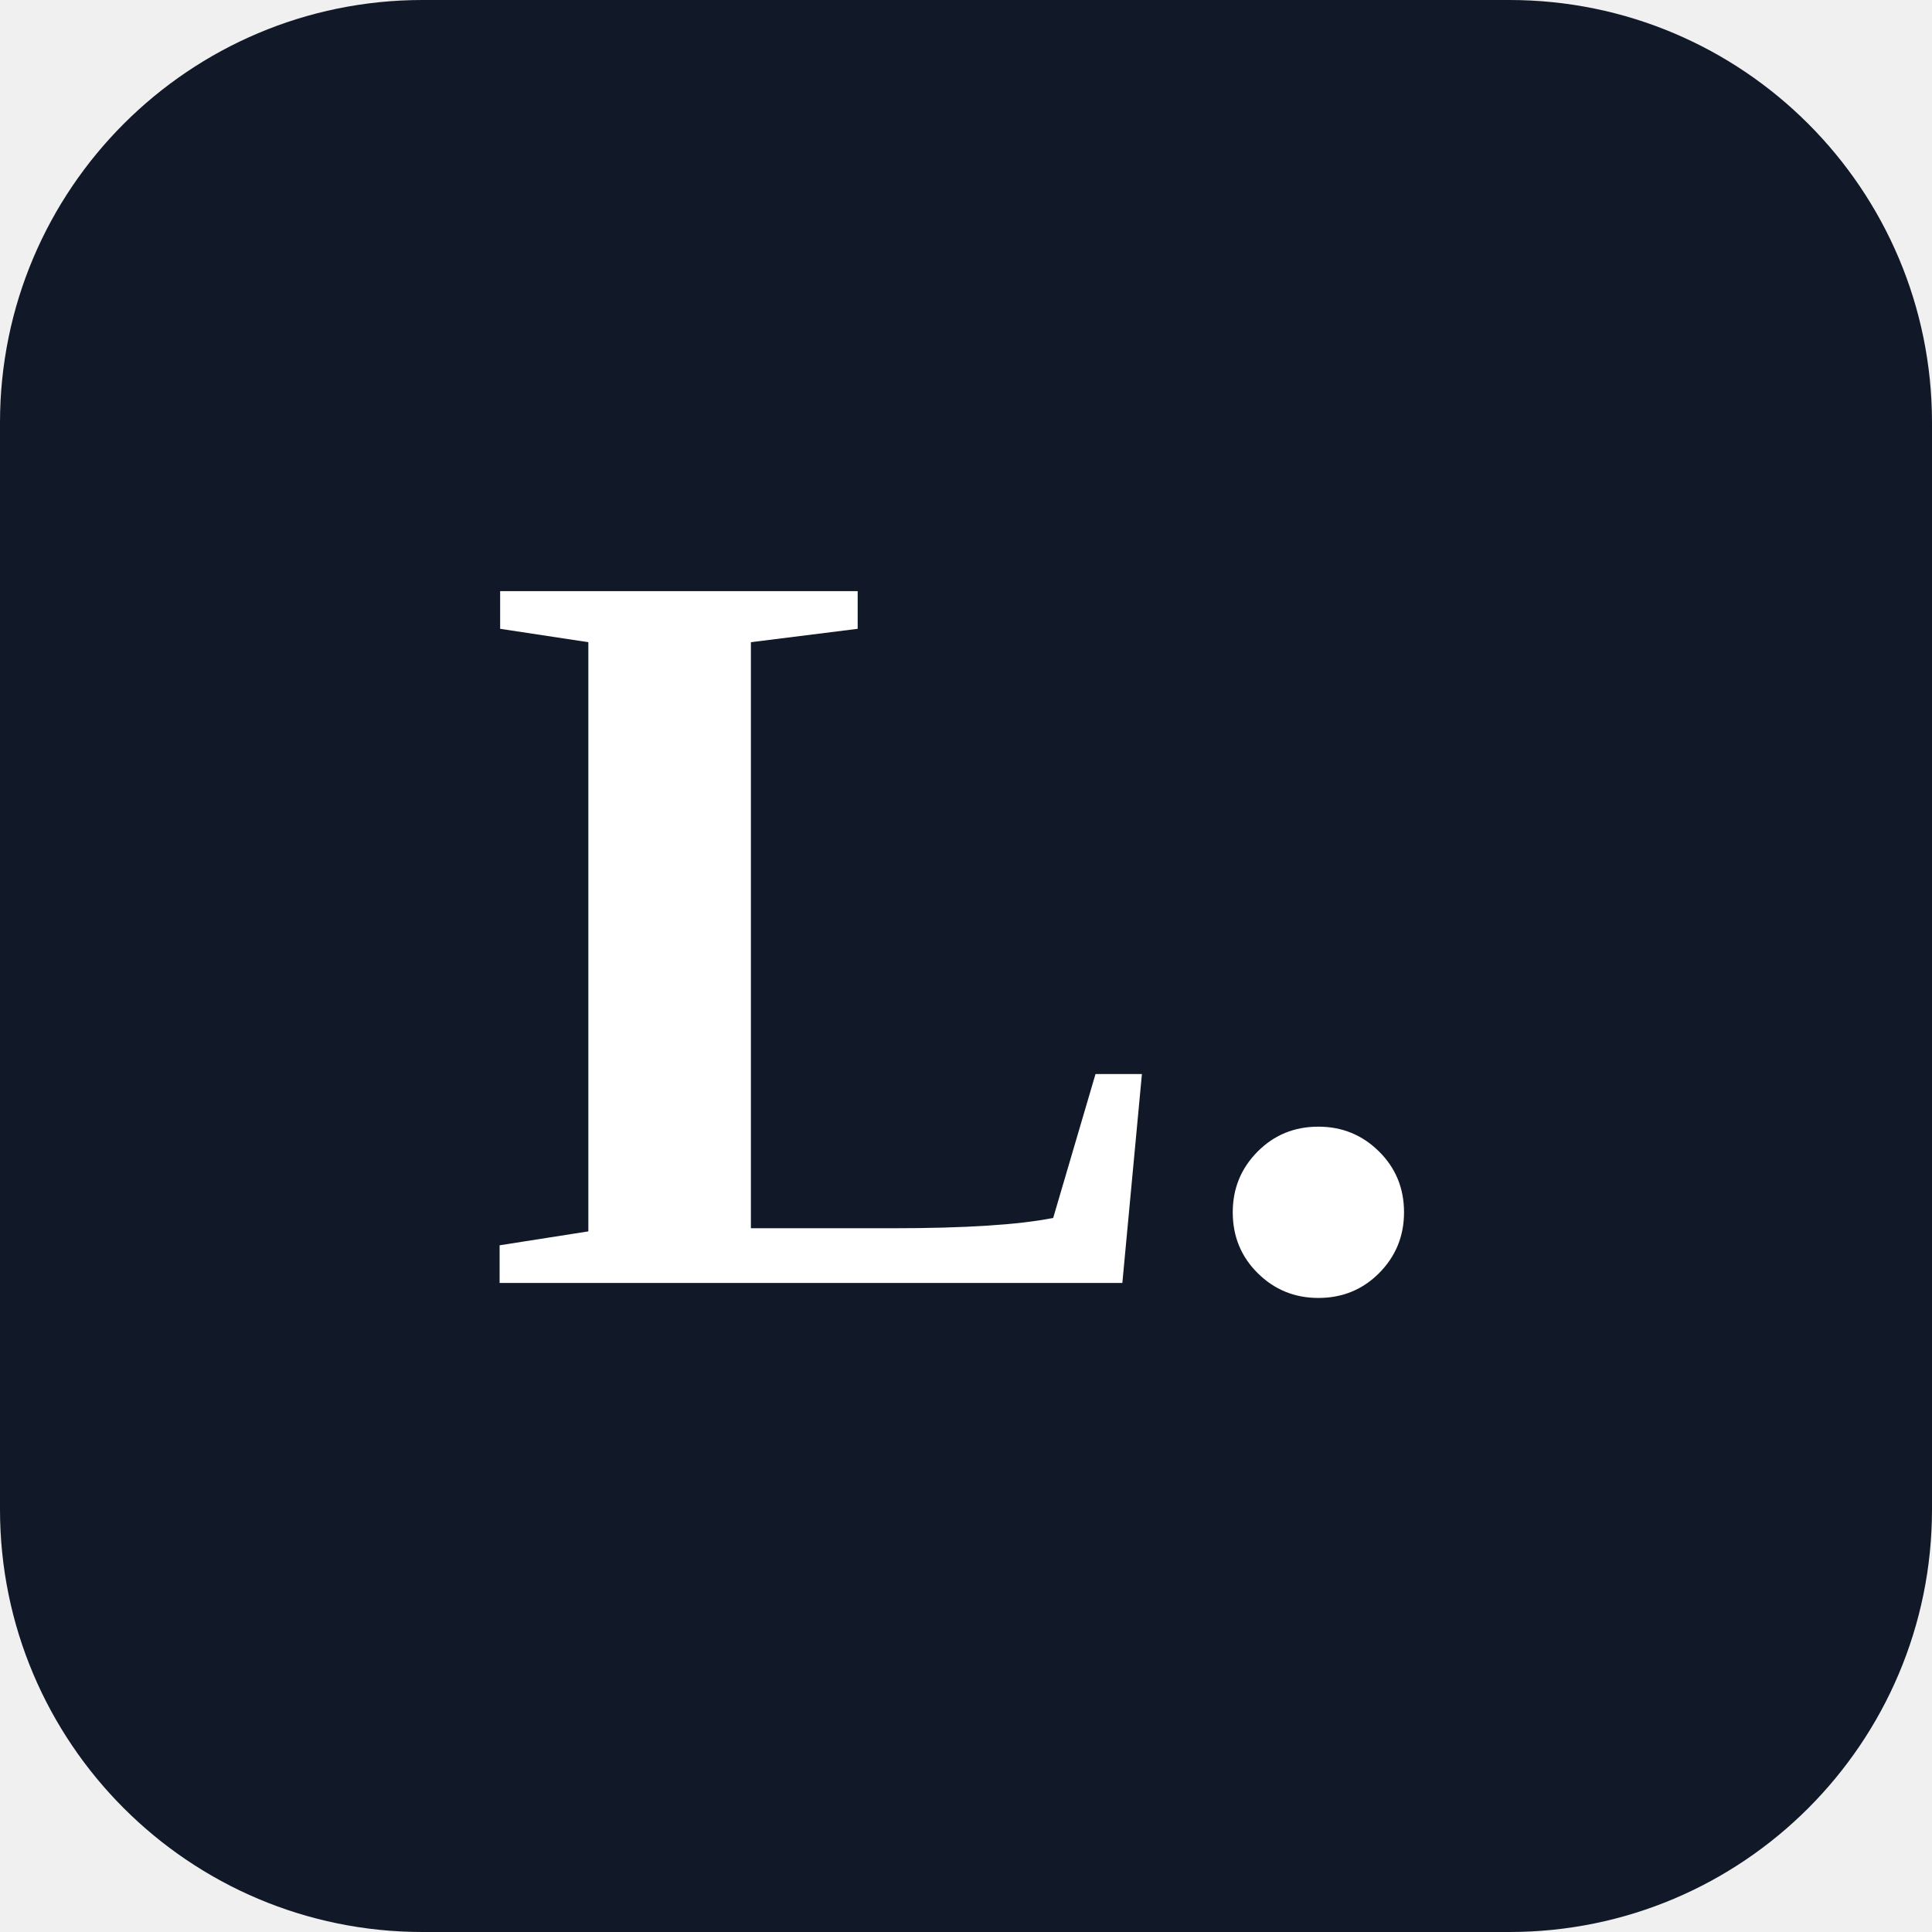
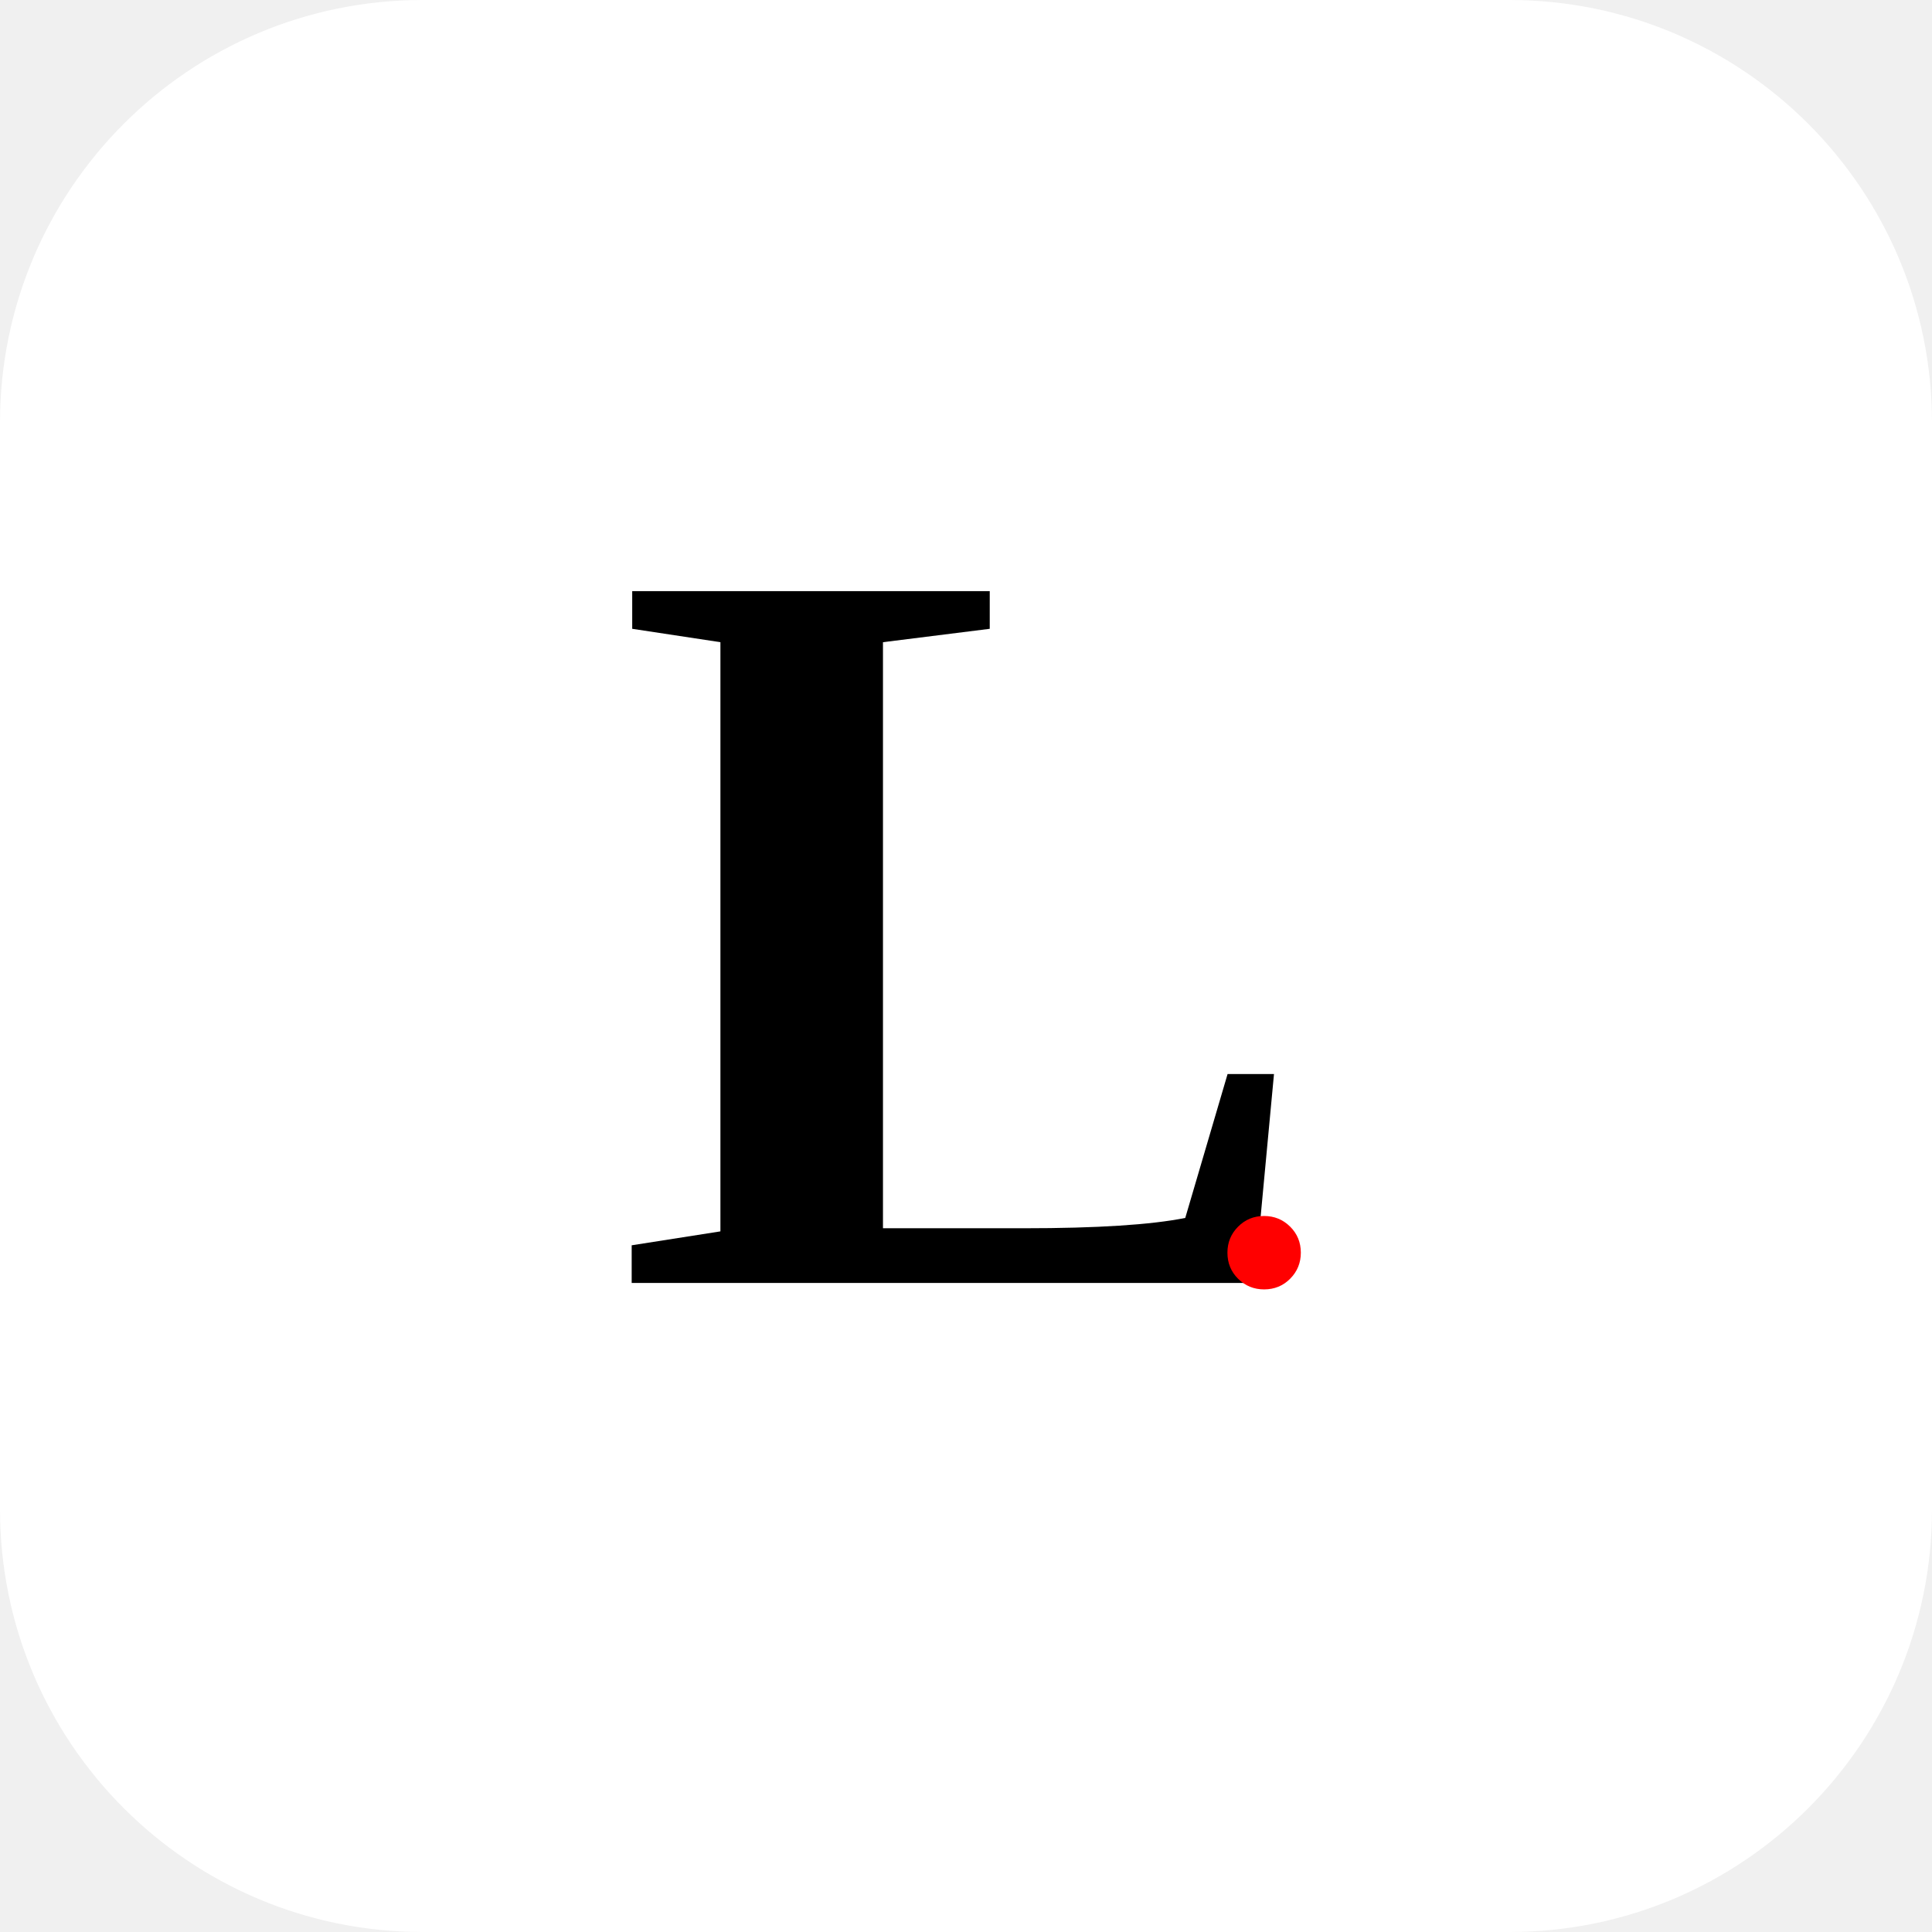
<svg xmlns="http://www.w3.org/2000/svg" viewBox="0 0 512 512">
-   <rect width="512" height="512" rx="112" fill="#111827" />
-   <text x="256" y="340" font-family="Georgia, 'Times New Roman', serif" font-size="280" font-weight="bold" fill="#ffffff" text-anchor="middle">L.</text>
+   <rect width="512" height="512" rx="112" fill="#FFFFFF" />
+   <text x="256" y="340" font-family="Georgia, 'Times New Roman', serif" font-size="280" font-weight="bold" fill="#000000" text-anchor="middle">L</text>
+   <text x="320" y="340" font-family="Georgia, 'Times New Roman', serif" font-size="120" font-weight="bold" fill="#FF0000" text-anchor="end-alignment">.</text>
</svg>
